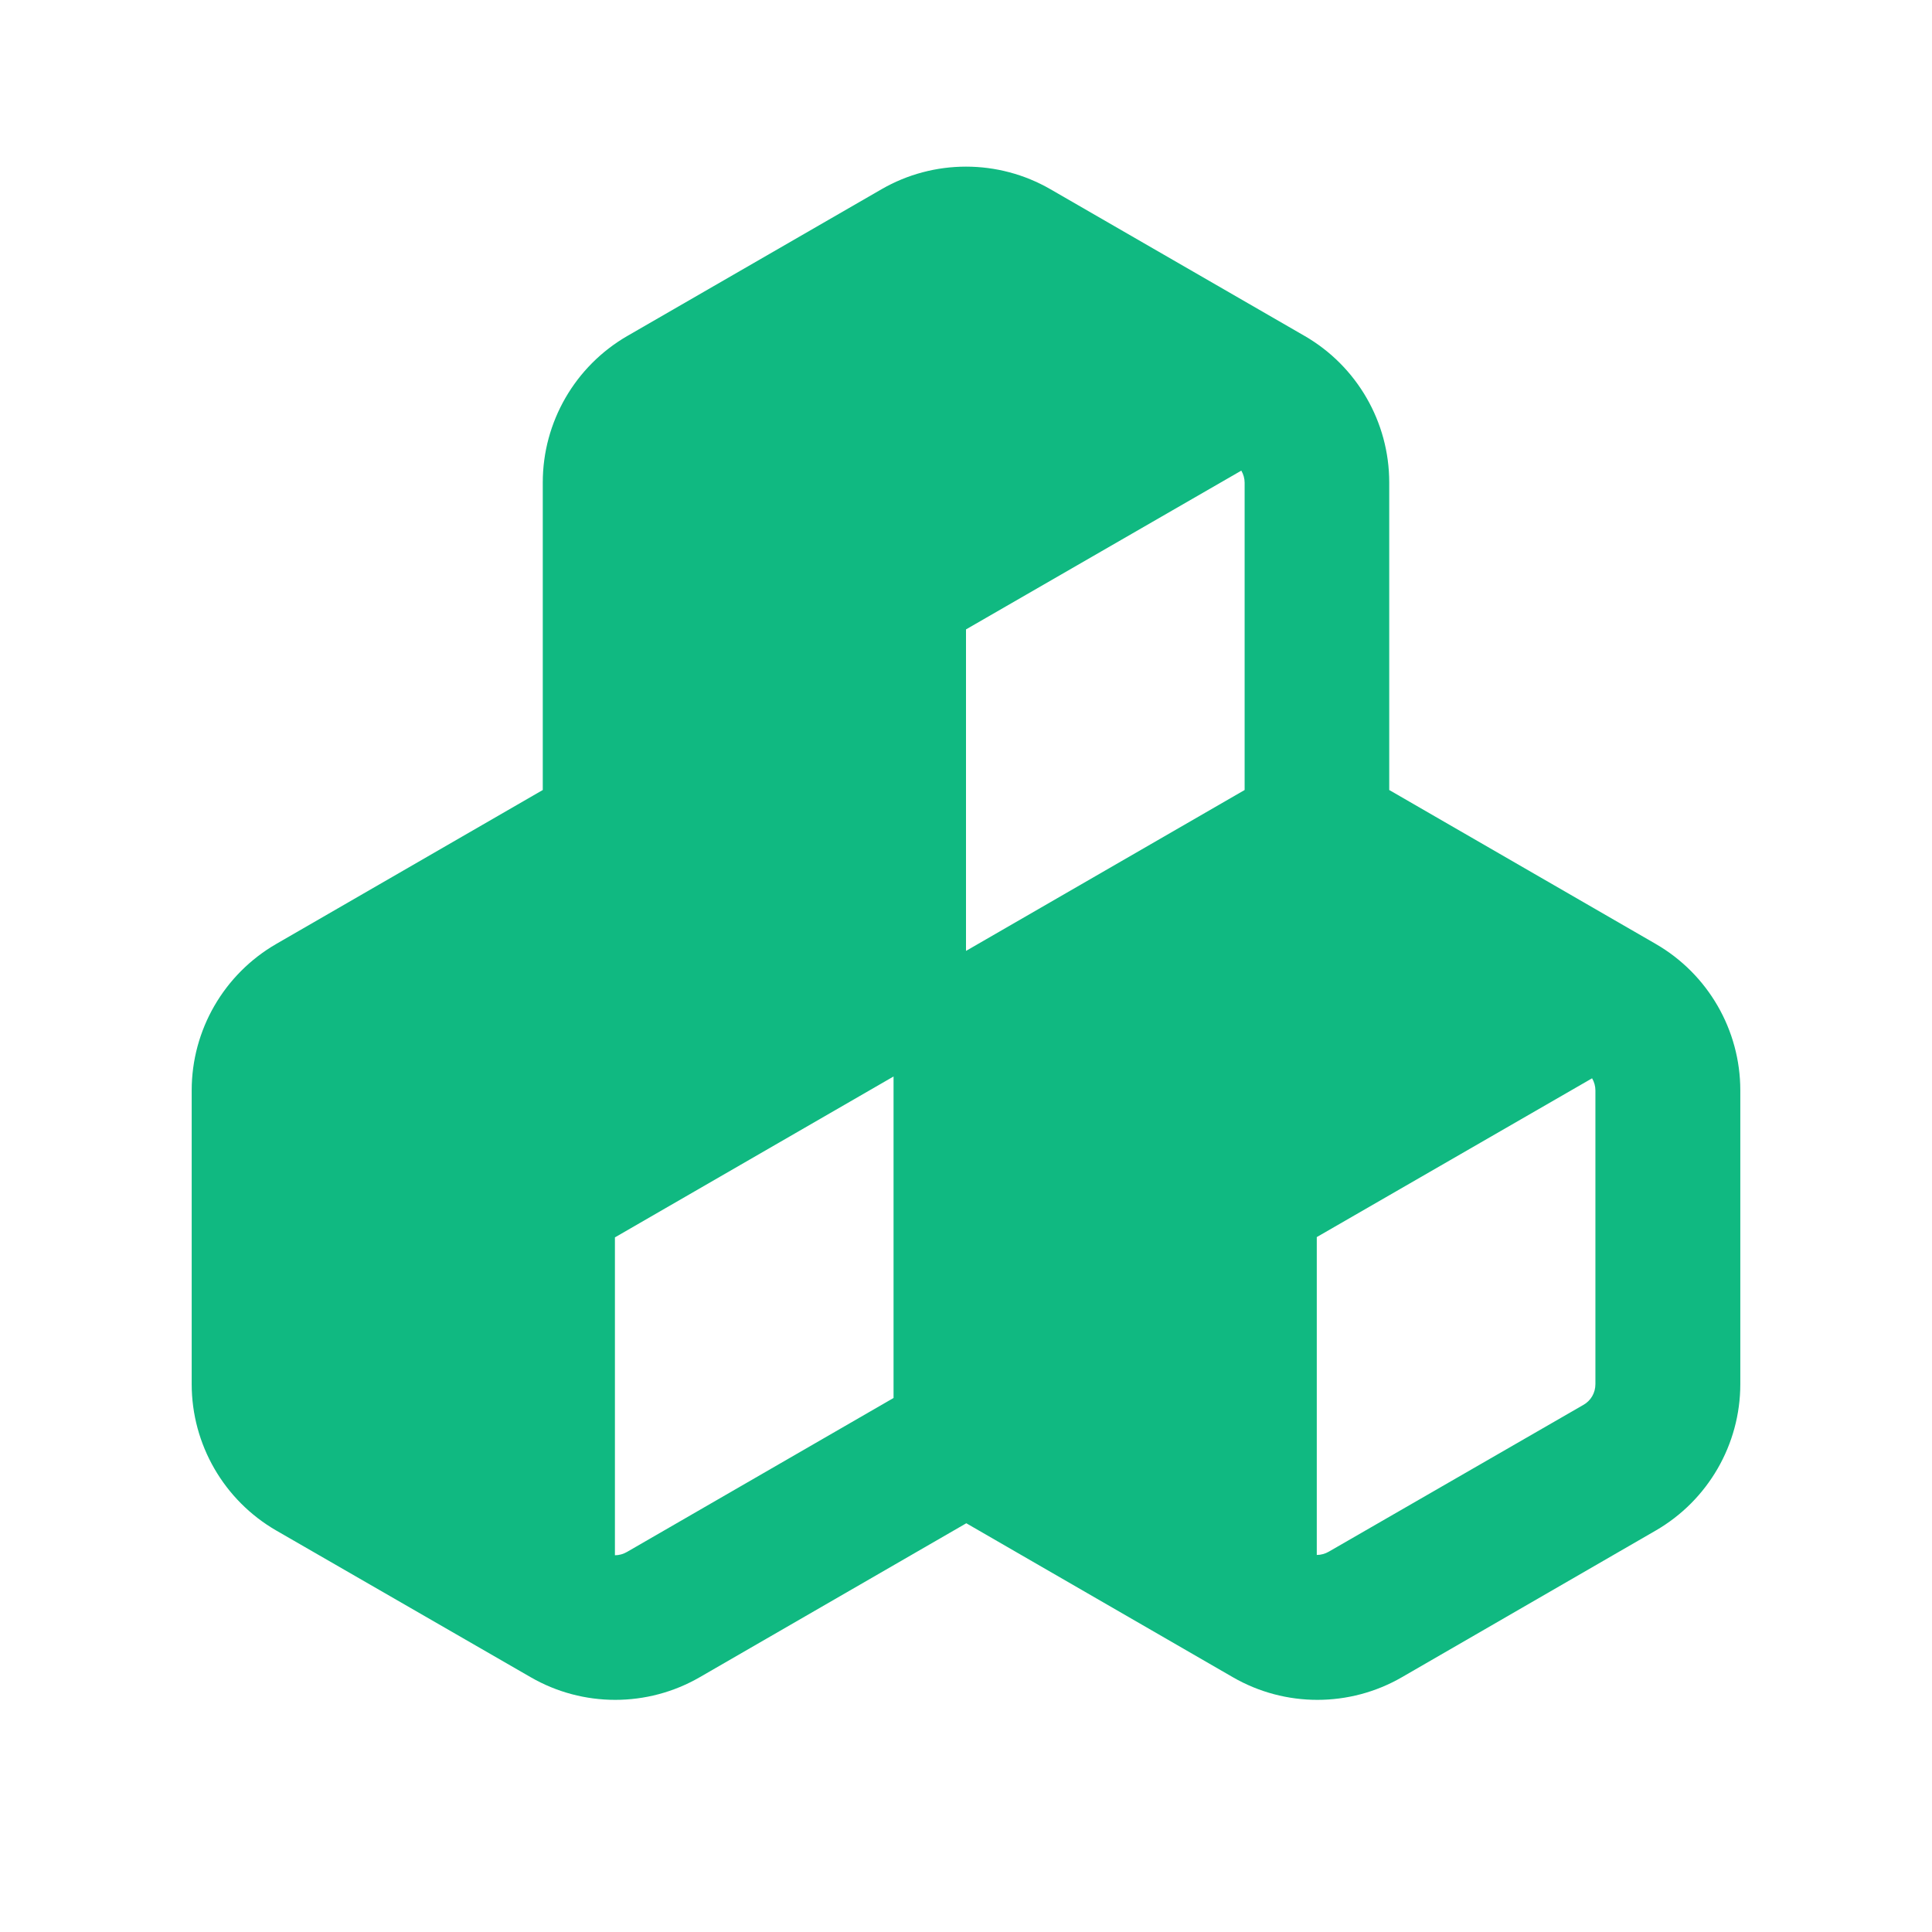
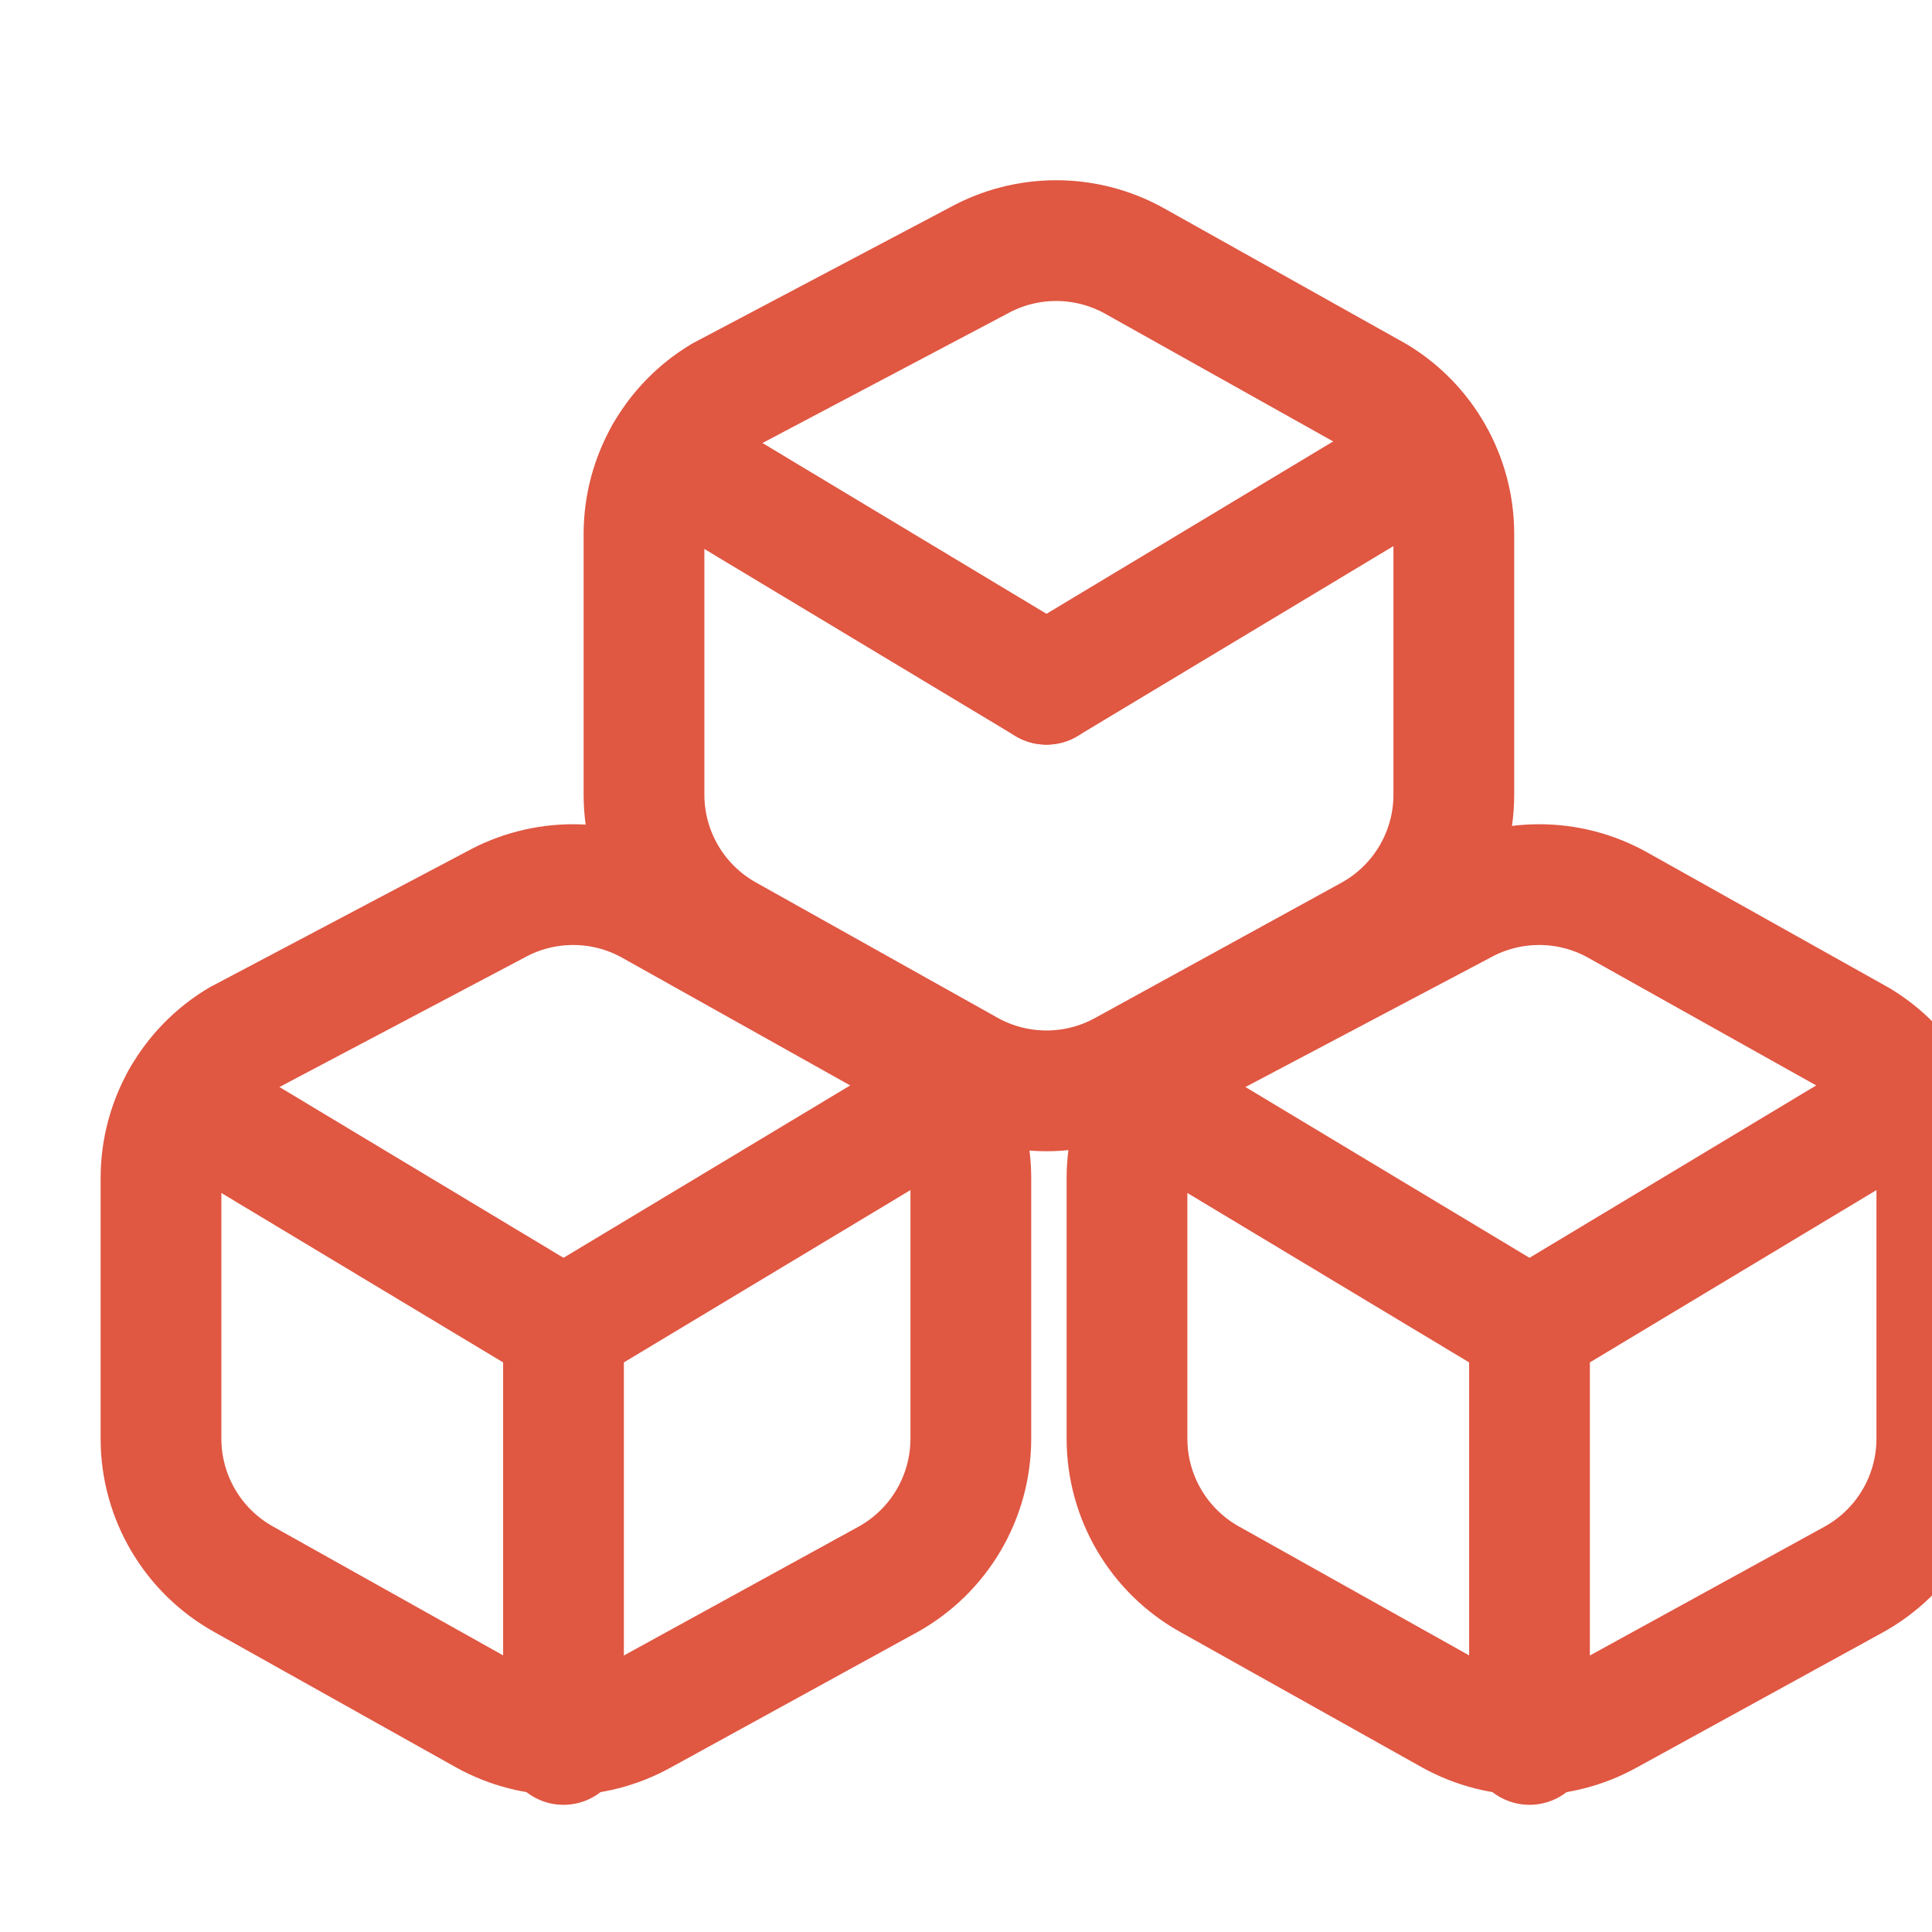
- <svg xmlns="http://www.w3.org/2000/svg" viewBox="0 0 640 640">
-   <path fill="#10B981" d="M348 62.7C330.7 52.7 309.3 52.7 292 62.7L207.8 111.3C190.5 121.3 179.8 139.8 179.8 159.8L179.8 261.7L91.5 312.7C74.2 322.7 63.5 341.2 63.5 361.2L63.5 458.5C63.5 478.5 74.2 497 91.5 507L175.8 555.6C193.1 565.6 214.5 565.6 231.8 555.6L320.1 504.6L408.4 555.6C425.7 565.6 447.1 565.6 464.4 555.6L548.5 507C565.8 497 576.5 478.5 576.5 458.5L576.5 361.2C576.5 341.2 565.8 322.7 548.5 312.7L460.2 261.7L460.2 159.8C460.2 139.8 449.5 121.3 432.2 111.3L348 62.7zM296 356.6L296 463.1L207.7 514.1C206.5 514.8 205.1 515.2 203.7 515.2L203.7 409.9L296 356.6zM527.4 357.2C528.1 358.4 528.5 359.8 528.5 361.2L528.5 458.5C528.5 461.4 527 464 524.5 465.4L440.2 514C439 514.7 437.6 515.1 436.2 515.1L436.2 409.8L527.4 357.2zM412.3 159.8L412.3 261.7L320 315L320 208.5L411.2 155.9C411.9 157.1 412.3 158.5 412.3 159.9z" />
+ <svg xmlns="http://www.w3.org/2000/svg" viewBox="0 0 24 24" width="24" height="24" fill="none" stroke="#E05742" stroke-width="1.5" stroke-linecap="round" stroke-linejoin="round" aria-hidden="true">
+   <path d="M2.97 12.92A2 2 0 0 0 2 14.63v3.24a2 2 0 0 0 1.03 1.75l3 1.68a2 2 0 0 0 1.94 0l3.06-1.68a2 2 0 0 0 1.03-1.75v-3.24a2 2 0 0 0-.97-1.71l-3-1.68a2 2 0 0 0-1.94 0z" />
+   <path d="M7 16.5l-4.74-2.85" />
+   <path d="M7 16.5v5.17" />
+   <path d="M7 16.5l4.74-2.85" />
+   <path d="M14.97 12.92A2 2 0 0 0 14 14.63v3.24a2 2 0 0 0 1.03 1.75l3 1.68a2 2 0 0 0 1.94 0l3.06-1.68a2 2 0 0 0 1.03-1.75v-3.24a2 2 0 0 0-.97-1.71l-3-1.68a2 2 0 0 0-1.94 0z" />
+   <path d="M19 16.5l-4.74-2.85" />
+   <path d="M19 16.5v5.17" />
+   <path d="M19 16.5l4.74-2.85" />
+   <path d="M8.97 4.92A2 2 0 0 0 8 6.63v3.24a2 2 0 0 0 1.03 1.75l3 1.68a2 2 0 0 0 1.94 0l3.06-1.68a2 2 0 0 0 1.03-1.75V6.63a2 2 0 0 0-.97-1.71l-3-1.68a2 2 0 0 0-1.94 0z" />
+   <path d="M13 8.5l-4.74-2.85" />
+   <path d="M13 8.5l4.74-2.85" />
</svg>
